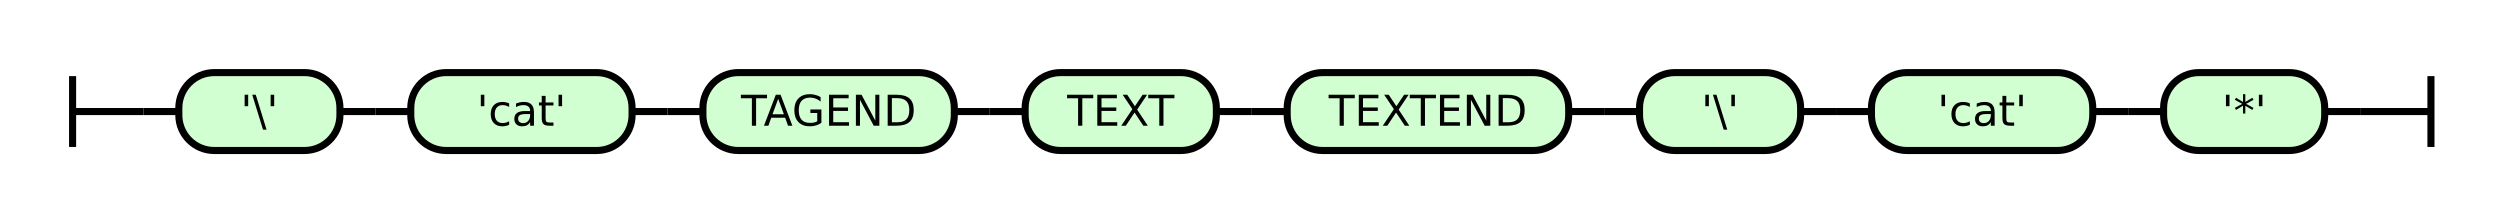
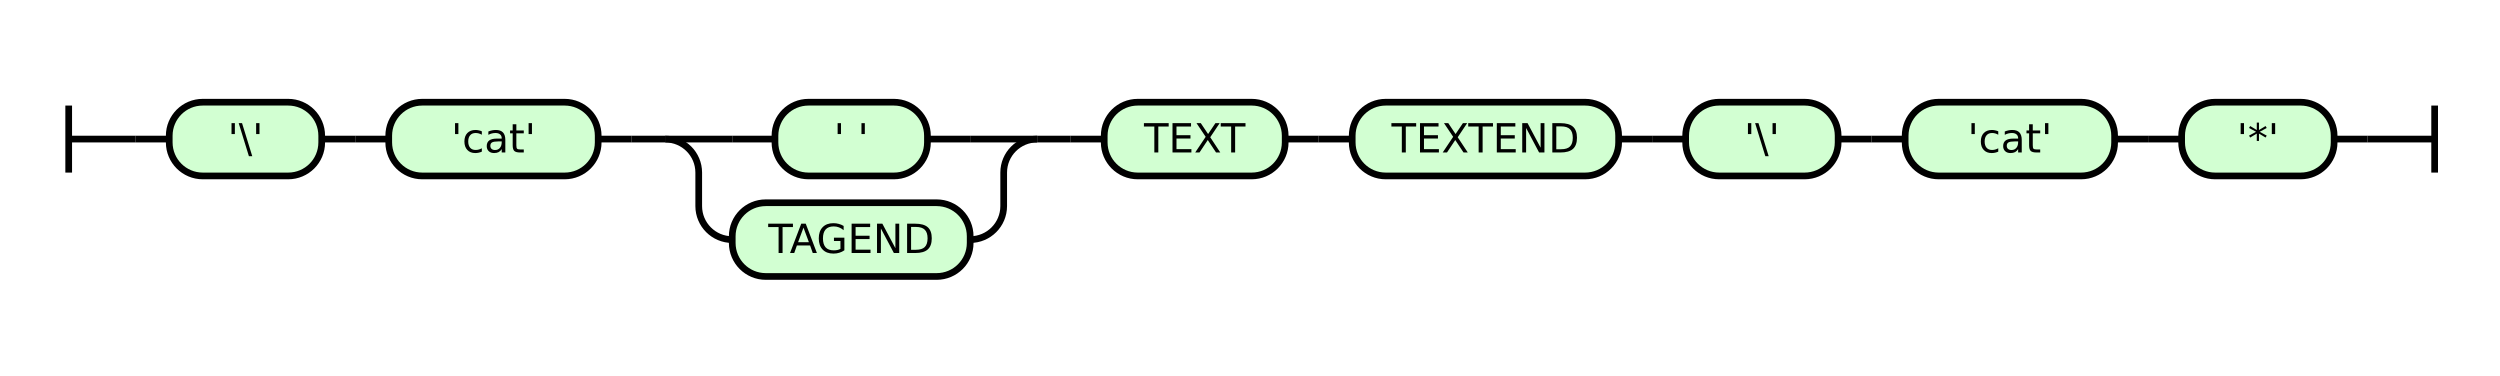
- <svg xmlns="http://www.w3.org/2000/svg" class="railroad-diagram" height="62" viewBox="0 0 706.0 62" width="706.0">
+ <svg xmlns="http://www.w3.org/2000/svg" class="railroad-diagram" height="112" viewBox="0 0 746.0 112" width="746.0">
  <g transform="translate(.5 .5)">
    <style>/*  */

    svg.railroad-diagram {
        background-color:hsl(30,20%,95%);
    }
    svg.railroad-diagram path {
        stroke-width: 2;
        stroke: black;
        fill: none;
    }
    svg.railroad-diagram text {
        font-size: 12px;
        text-anchor: middle;
        font-family: DejaVu Sans;
    }
    svg.railroad-diagram text.label {
        text-anchor:start;
    }
    svg.railroad-diagram text.comment {
        font-family: DejaVu Sans;
        font-size: 14px;
    }
    svg.railroad-diagram rect{
        stroke-width: 2;
        stroke:black;
        fill: rgb(210, 255, 210);
    }
    svg.railroad-diagram rect.group-box {
        stroke: gray;
        stroke-dasharray: 10 5;
        fill: none;
    }
    .terminal {
        font-family: DejaVu Sans;
    }

/*  */
</style>
    <g>
-       <path d="M 20 21 v 20 m 0 -10 h 20" />
+       <path d="M 20 31 v 20 m 0 -10 h 20" />
    </g>
-     <path d="M 40 31 h 10" />
+     <path d="M 40 41 h 10" />
    <g>
-       <path d="M 50 31 h 0.0" />
-       <path d="M 656.0 31 h 0.0" />
+       <path d="M 50 41 h 0.0" />
+       <path d="M 696.0 41 h 0.0" />
      <g class="terminal ">
-         <path d="M 50.0 31 h 0.0" />
-         <path d="M 95.5 31 h 0.0" />
-         <rect height="22" rx="10" ry="10" width="45.5" x="50.0" y="20" />
-         <text x="72.75" y="35">'\'</text>
+         <path d="M 50.0 41 h 0.0" />
+         <path d="M 95.5 41 h 0.0" />
+         <rect height="22" rx="10" ry="10" width="45.5" x="50.0" y="30" />
+         <text x="72.75" y="45">'\'</text>
      </g>
-       <path d="M 95.5 31 h 10" />
-       <path d="M 105.5 31 h 10" />
+       <path d="M 95.5 41 h 10" />
+       <path d="M 105.5 41 h 10" />
      <g class="terminal ">
-         <path d="M 115.5 31 h 0.0" />
-         <path d="M 178.0 31 h 0.0" />
-         <rect height="22" rx="10" ry="10" width="62.5" x="115.5" y="20" />
-         <text x="146.75" y="35">'cat'</text>
+         <path d="M 115.5 41 h 0.0" />
+         <path d="M 178.0 41 h 0.0" />
+         <rect height="22" rx="10" ry="10" width="62.5" x="115.5" y="30" />
+         <text x="146.75" y="45">'cat'</text>
      </g>
-       <path d="M 178.0 31 h 10" />
-       <path d="M 188.0 31 h 10" />
+       <path d="M 178.0 41 h 10" />
+       <path d="M 188.0 41 h 10" />
+       <g>
+         <path d="M 198.0 41 h 0.0" />
+         <path d="M 309.0 41 h 0.0" />
+         <path d="M 198.0 41 h 20" />
+         <g class="terminal ">
+           <path d="M 218.0 41 h 12.75" />
+           <path d="M 276.25 41 h 12.75" />
+           <rect height="22" rx="10" ry="10" width="45.5" x="230.75" y="30" />
+           <text x="253.5" y="45">' '</text>
+         </g>
+         <path d="M 289.0 41 h 20" />
+         <path d="M 198.0 41 a 10 10 0 0 1 10 10 v 10 a 10 10 0 0 0 10 10" />
+         <g class="terminal ">
+           <path d="M 218.0 71 h 0.0" />
+           <path d="M 289.0 71 h 0.0" />
+           <rect height="22" rx="10" ry="10" width="71.0" x="218.0" y="60" />
+           <text x="253.5" y="75">TAGEND</text>
+         </g>
+         <path d="M 289.0 71 a 10 10 0 0 0 10 -10 v -10 a 10 10 0 0 1 10 -10" />
+       </g>
+       <path d="M 309.0 41 h 10" />
+       <path d="M 319.0 41 h 10" />
      <g class="terminal ">
-         <path d="M 198.0 31 h 0.0" />
-         <path d="M 269.0 31 h 0.0" />
-         <rect height="22" rx="10" ry="10" width="71.0" x="198.0" y="20" />
-         <text x="233.5" y="35">TAGEND</text>
+         <path d="M 329.0 41 h 0.0" />
+         <path d="M 383.0 41 h 0.0" />
+         <rect height="22" rx="10" ry="10" width="54.0" x="329.0" y="30" />
+         <text x="356.0" y="45">TEXT</text>
      </g>
-       <path d="M 269.0 31 h 10" />
-       <path d="M 279.0 31 h 10" />
+       <path d="M 383.0 41 h 10" />
+       <path d="M 393.0 41 h 10" />
      <g class="terminal ">
-         <path d="M 289.0 31 h 0.0" />
-         <path d="M 343.0 31 h 0.0" />
-         <rect height="22" rx="10" ry="10" width="54.0" x="289.0" y="20" />
-         <text x="316.0" y="35">TEXT</text>
+         <path d="M 403.0 41 h 0.0" />
+         <path d="M 482.5 41 h 0.0" />
+         <rect height="22" rx="10" ry="10" width="79.5" x="403.0" y="30" />
+         <text x="442.75" y="45">TEXTEND</text>
      </g>
-       <path d="M 343.0 31 h 10" />
-       <path d="M 353.0 31 h 10" />
+       <path d="M 482.5 41 h 10" />
+       <path d="M 492.5 41 h 10" />
      <g class="terminal ">
-         <path d="M 363.0 31 h 0.0" />
-         <path d="M 442.5 31 h 0.0" />
-         <rect height="22" rx="10" ry="10" width="79.5" x="363.0" y="20" />
-         <text x="402.75" y="35">TEXTEND</text>
+         <path d="M 502.5 41 h 0.0" />
+         <path d="M 548.0 41 h 0.0" />
+         <rect height="22" rx="10" ry="10" width="45.5" x="502.5" y="30" />
+         <text x="525.25" y="45">'\'</text>
      </g>
-       <path d="M 442.5 31 h 10" />
-       <path d="M 452.5 31 h 10" />
+       <path d="M 548.0 41 h 10" />
+       <path d="M 558.0 41 h 10" />
      <g class="terminal ">
-         <path d="M 462.5 31 h 0.0" />
-         <path d="M 508.0 31 h 0.0" />
-         <rect height="22" rx="10" ry="10" width="45.5" x="462.5" y="20" />
-         <text x="485.25" y="35">'\'</text>
+         <path d="M 568.0 41 h 0.0" />
+         <path d="M 630.5 41 h 0.0" />
+         <rect height="22" rx="10" ry="10" width="62.5" x="568.0" y="30" />
+         <text x="599.25" y="45">'cat'</text>
      </g>
-       <path d="M 508.0 31 h 10" />
-       <path d="M 518.0 31 h 10" />
+       <path d="M 630.5 41 h 10" />
+       <path d="M 640.5 41 h 10" />
      <g class="terminal ">
-         <path d="M 528.0 31 h 0.0" />
-         <path d="M 590.5 31 h 0.0" />
-         <rect height="22" rx="10" ry="10" width="62.5" x="528.0" y="20" />
-         <text x="559.25" y="35">'cat'</text>
-       </g>
-       <path d="M 590.5 31 h 10" />
-       <path d="M 600.5 31 h 10" />
-       <g class="terminal ">
-         <path d="M 610.5 31 h 0.0" />
-         <path d="M 656.0 31 h 0.0" />
-         <rect height="22" rx="10" ry="10" width="45.5" x="610.5" y="20" />
-         <text x="633.25" y="35">'*'</text>
+         <path d="M 650.5 41 h 0.0" />
+         <path d="M 696.0 41 h 0.0" />
+         <rect height="22" rx="10" ry="10" width="45.5" x="650.5" y="30" />
+         <text x="673.25" y="45">'*'</text>
      </g>
    </g>
-     <path d="M 656.0 31 h 10" />
-     <path d="M 666.0 31 h 20 m 0 -10 v 20" />
+     <path d="M 696.0 41 h 10" />
+     <path d="M 706.0 41 h 20 m 0 -10 v 20" />
  </g>
</svg>
